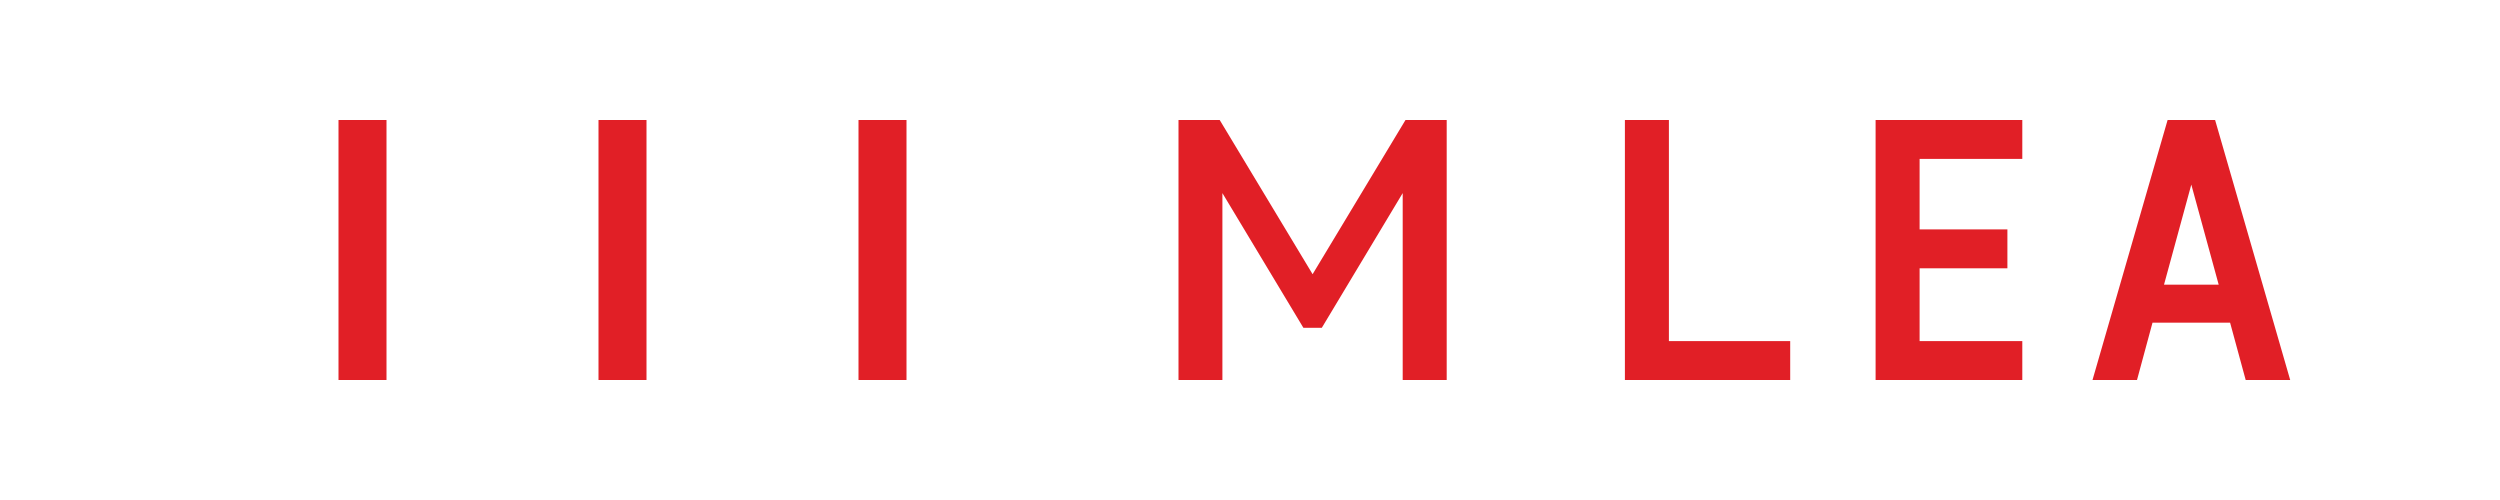
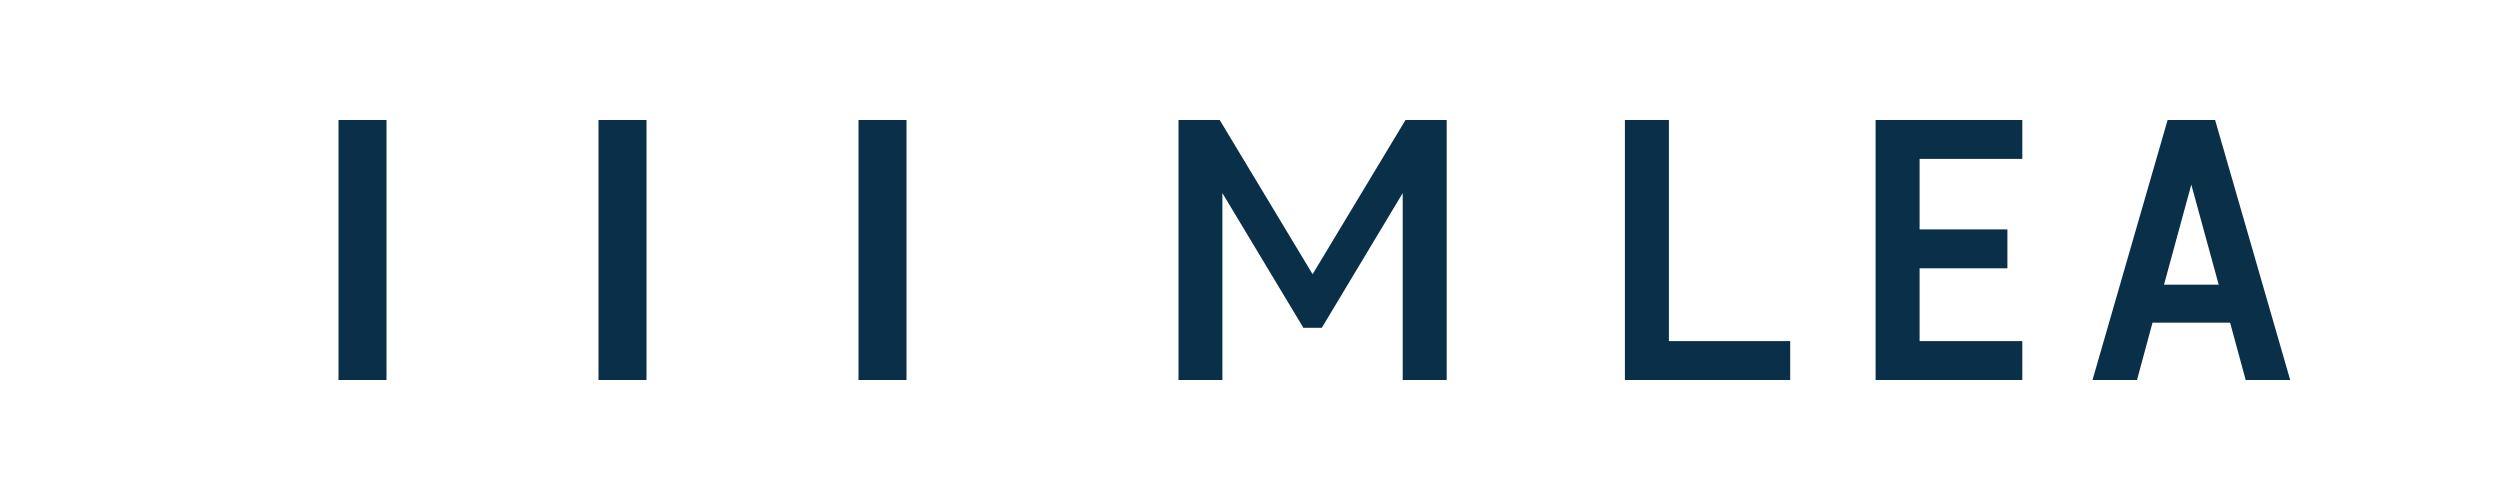
<svg xmlns="http://www.w3.org/2000/svg" viewBox="0 0 250 50" width="250" height="50">
-   <g fill="#e11f26">
+   <g fill="#0A3049">
    <path d="M33.85,12h4.8v26h-4.8V12z M59.85,12h4.8v26h-4.8V12z M85.85,12h4.8v26h-4.8V12z" />
    <path d="M117.85,38V12h4.12l9.29,15.42L140.55,12h4.12v26h-4.4V19.31l-8.09,13.47h-1.84l-8.1-13.47V38H117.85z" />
    <path d="M162.49,38V12h4.4v22.11h12.13V38H162.49z" />
    <path d="M187.56,38V12h14.67v3.89h-10.27v7.05h8.78v3.89h-8.78v7.28h10.27V38H187.56z" />
    <path d="M209.25,38l7.51-26h4.75l7.51,26h-4.45l-1.56-5.73h-7.76L213.7,38H209.25z M216.4,28.47h5.47l-2.74-10.01L216.4,28.47z" />
  </g>
</svg>
